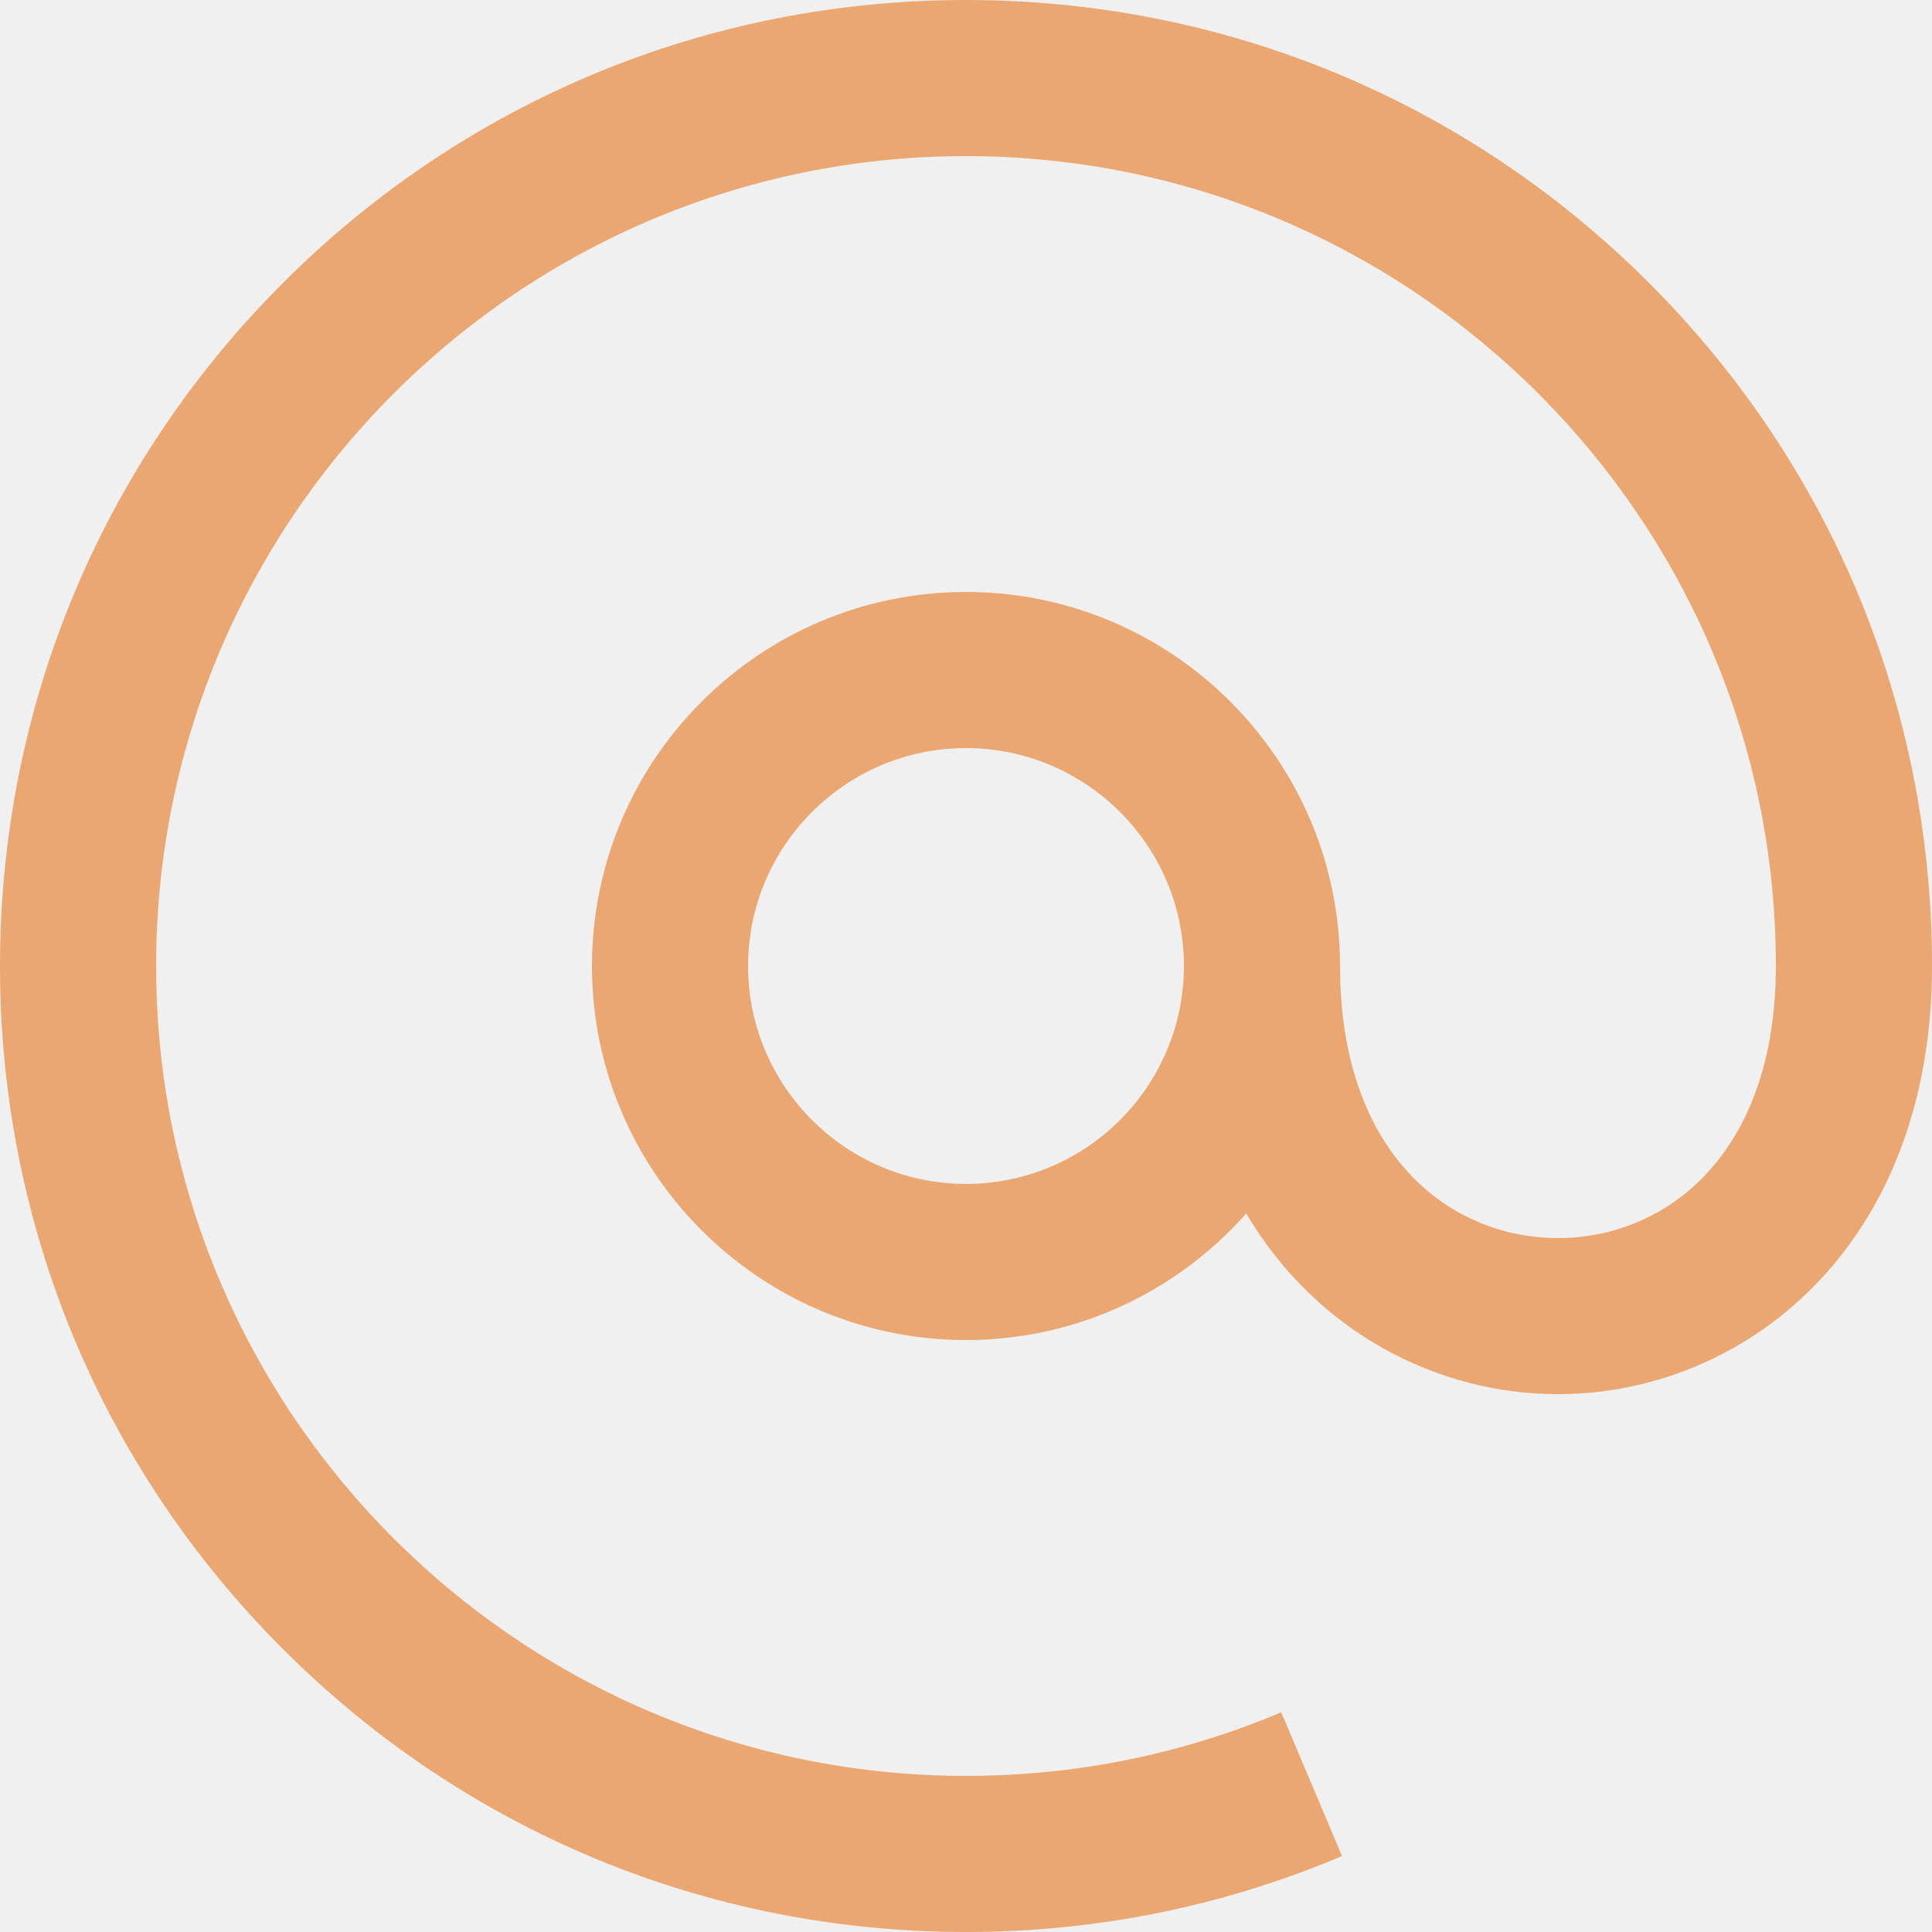
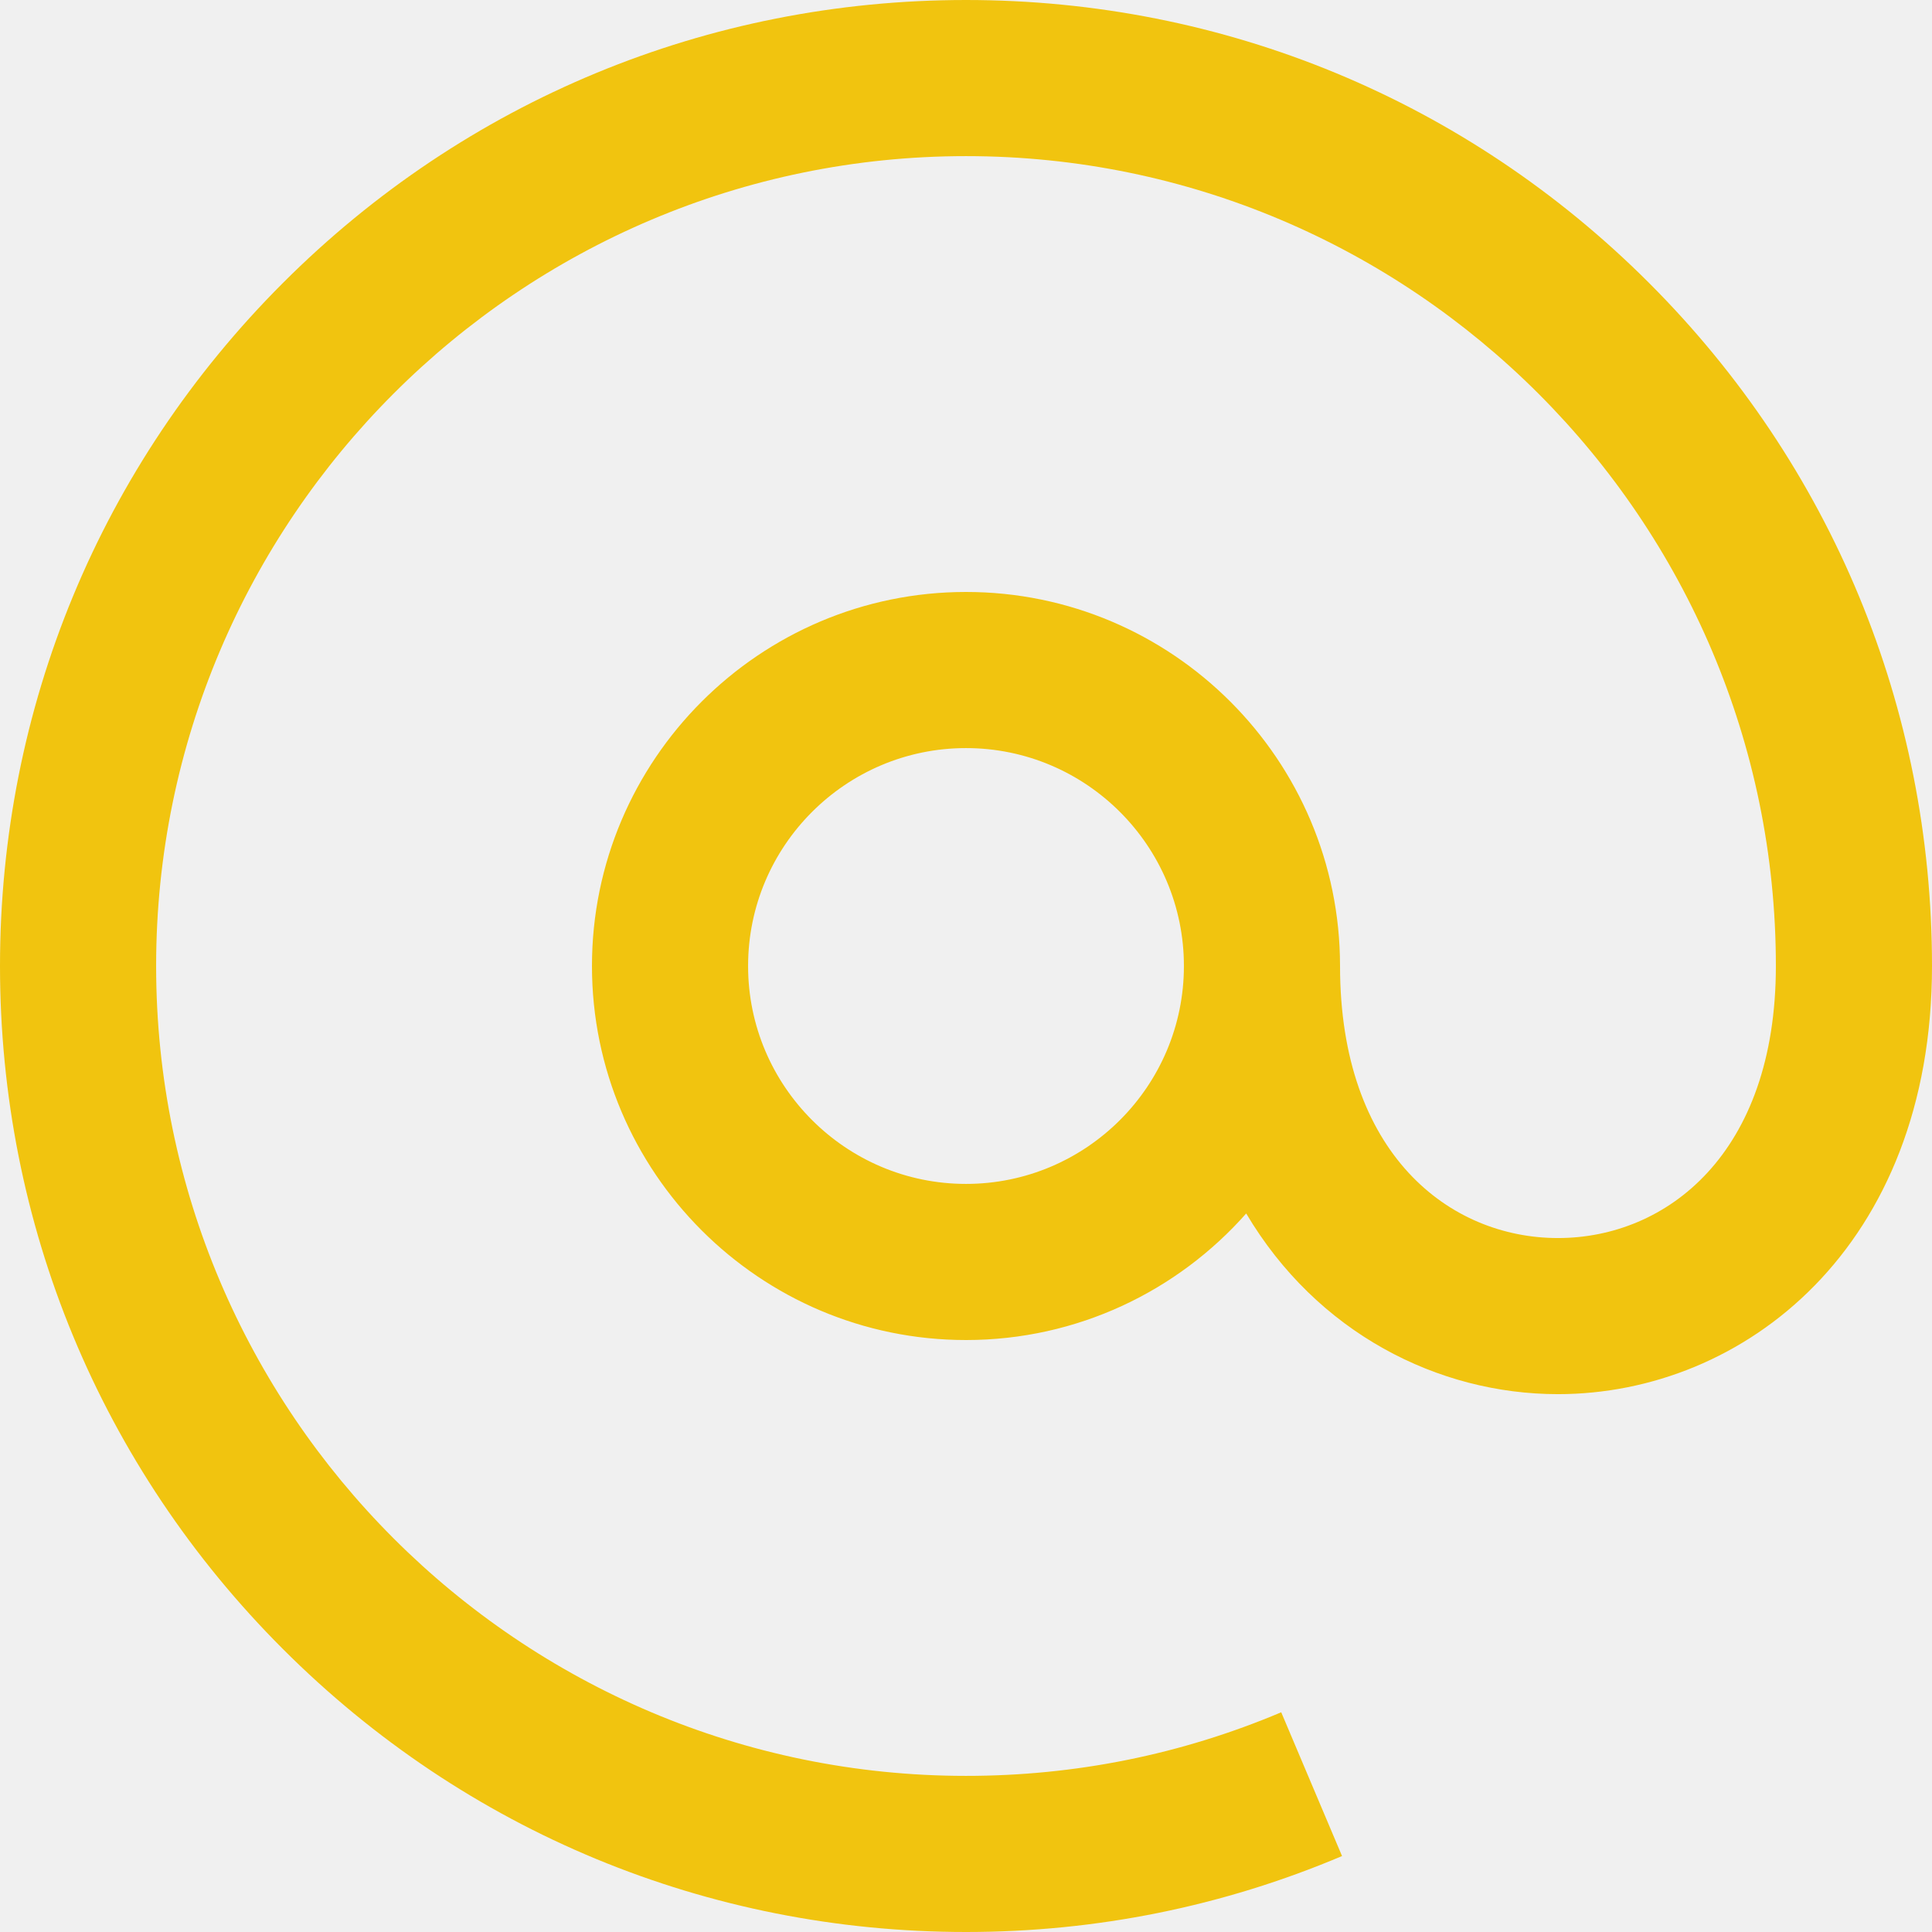
<svg xmlns="http://www.w3.org/2000/svg" width="100" height="100" viewBox="0 0 100 100" fill="none">
  <g clip-path="url(#clip0_92_2)">
-     <path d="M85.355 14.645C75.912 5.201 63.355 0 50 0C36.645 0 24.088 5.201 14.645 14.645C5.201 24.088 0 36.644 0 50C0 63.356 5.201 75.912 14.645 85.355C24.088 94.799 36.645 100 50 100C56.748 100 63.297 98.678 69.464 96.069L66.316 88.627C61.15 90.811 55.661 91.919 50 91.919C26.886 91.919 8.081 73.114 8.081 50C8.081 26.886 26.886 8.081 50 8.081C73.114 8.081 91.919 26.886 91.919 50C91.919 59.727 86.254 64.081 80.64 64.081C75.025 64.081 69.36 59.727 69.36 50C69.36 39.325 60.675 30.64 50 30.64C39.325 30.64 30.64 39.325 30.64 50C30.64 60.675 39.325 69.36 50 69.36C55.768 69.36 60.953 66.824 64.503 62.809C68.16 68.982 74.424 72.161 80.64 72.161C90.261 72.161 100 64.549 100 50C100 36.644 94.799 24.088 85.355 14.645ZM50 61.279C43.781 61.279 38.721 56.219 38.721 50C38.721 43.781 43.781 38.721 50 38.721C56.219 38.721 61.279 43.781 61.279 50C61.279 56.219 56.219 61.279 50 61.279Z" fill="#EBA771" />
+     <path d="M85.355 14.645C75.912 5.201 63.355 0 50 0C36.645 0 24.088 5.201 14.645 14.645C5.201 24.088 0 36.644 0 50C0 63.356 5.201 75.912 14.645 85.355C24.088 94.799 36.645 100 50 100C56.748 100 63.297 98.678 69.464 96.069L66.316 88.627C61.15 90.811 55.661 91.919 50 91.919C26.886 91.919 8.081 73.114 8.081 50C8.081 26.886 26.886 8.081 50 8.081C73.114 8.081 91.919 26.886 91.919 50C91.919 59.727 86.254 64.081 80.64 64.081C75.025 64.081 69.36 59.727 69.36 50C69.36 39.325 60.675 30.64 50 30.64C39.325 30.64 30.64 39.325 30.64 50C30.64 60.675 39.325 69.36 50 69.36C55.768 69.36 60.953 66.824 64.503 62.809C68.16 68.982 74.424 72.161 80.64 72.161C90.261 72.161 100 64.549 100 50C100 36.644 94.799 24.088 85.355 14.645ZM50 61.279C43.781 61.279 38.721 56.219 38.721 50C38.721 43.781 43.781 38.721 50 38.721C56.219 38.721 61.279 43.781 61.279 50C61.279 56.219 56.219 61.279 50 61.279Z" fill="#f1c40f" />
  </g>
  <defs>
    <clipPath id="clip0_92_2">
      <rect width="100" height="100" fill="white" />
    </clipPath>
  </defs>
</svg>
